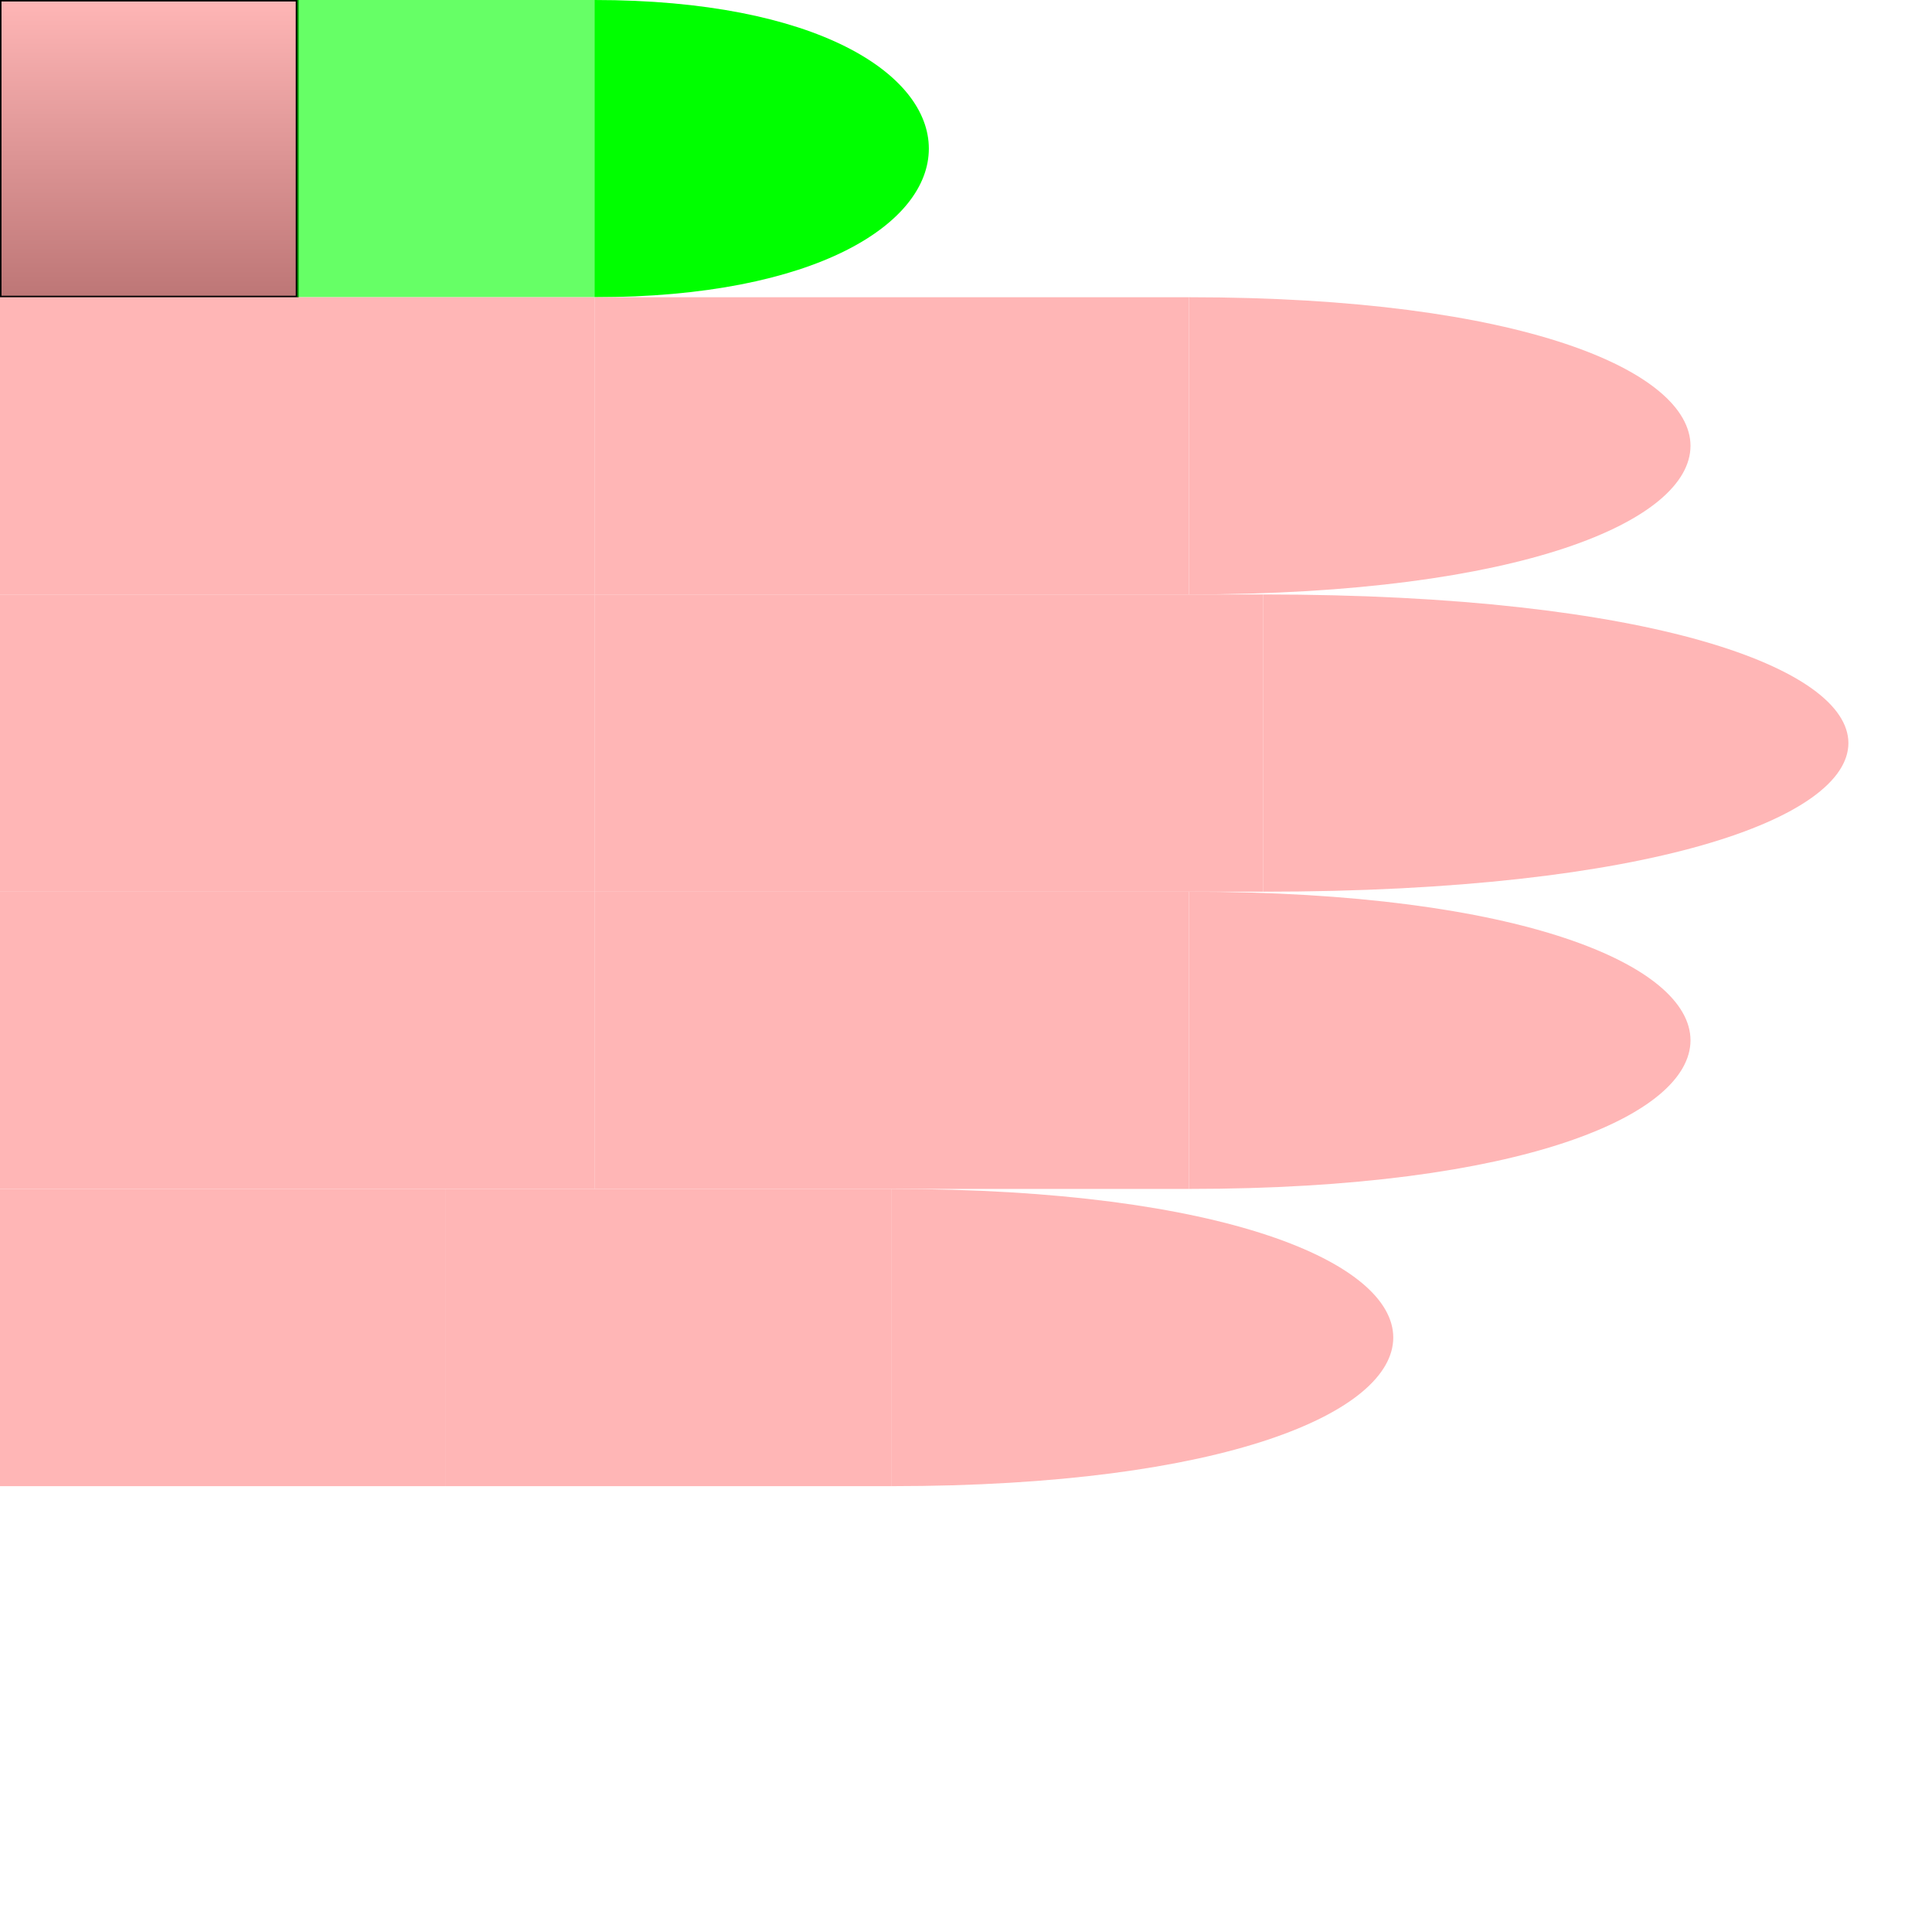
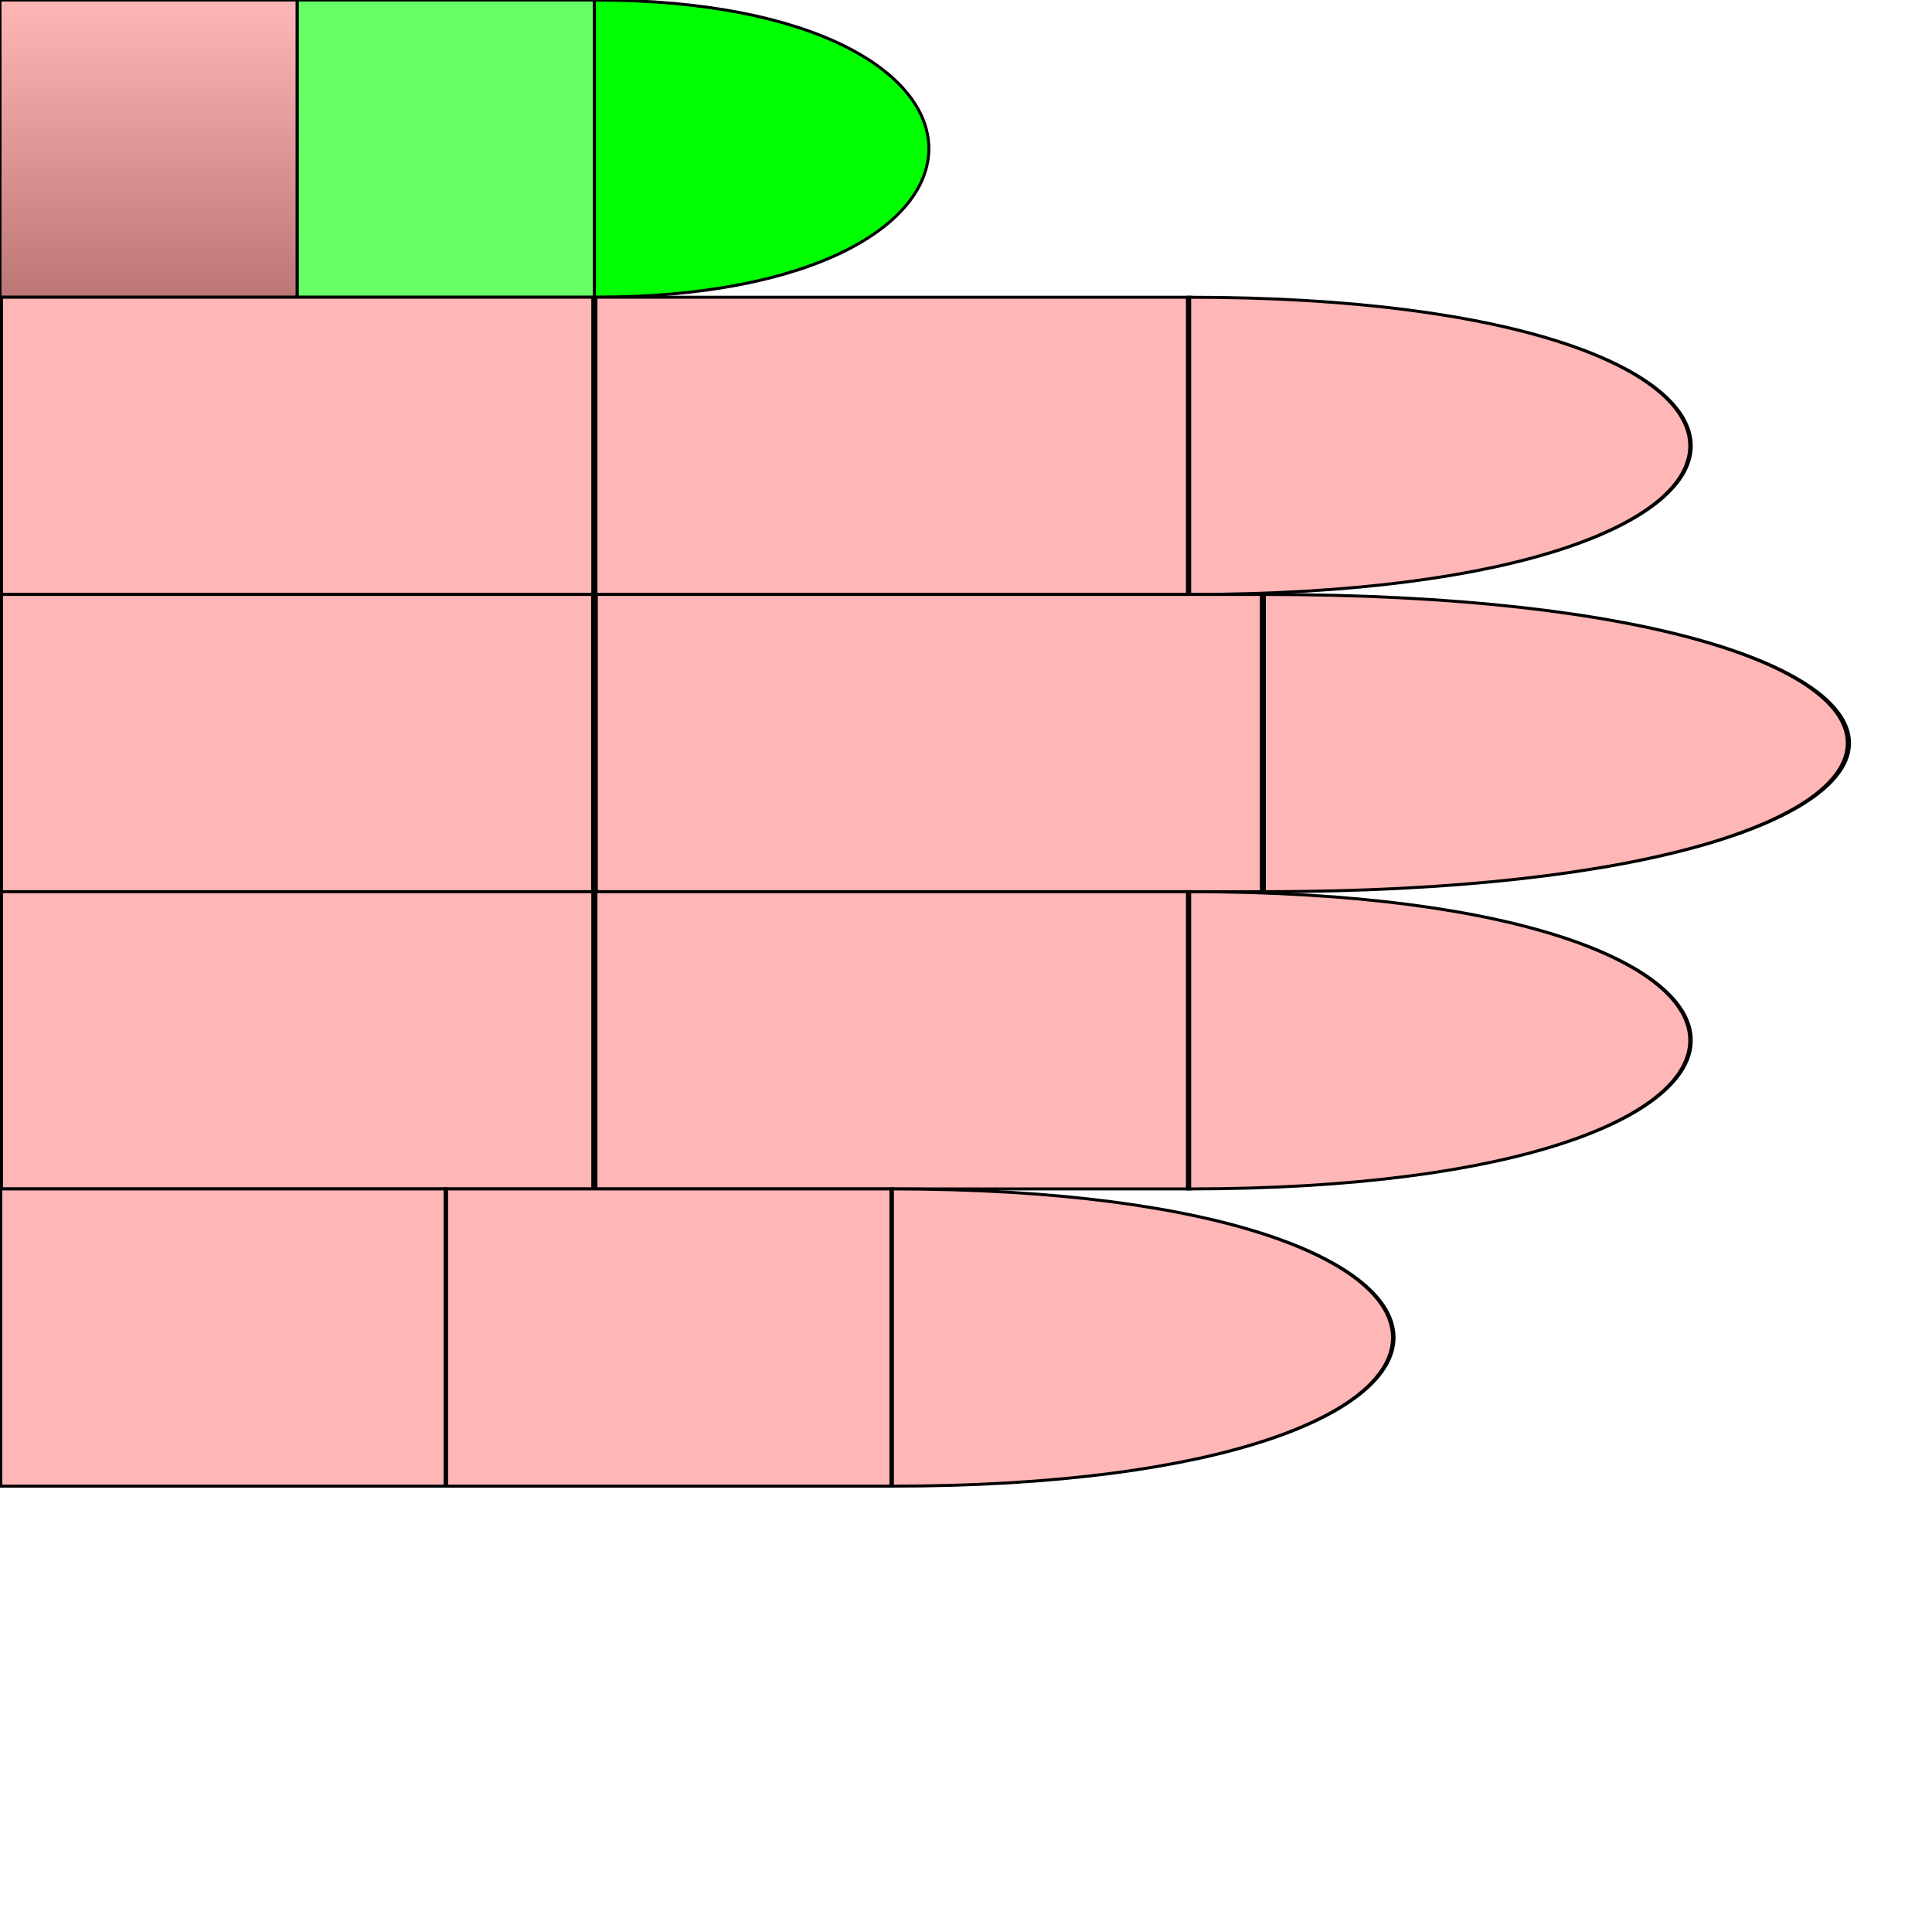
<svg xmlns="http://www.w3.org/2000/svg" id="chord-hand" viewBox="0 0 65 65" fill="none">
  <style>
+         #hand g use {
+             stroke: #000;
+             stroke-width: 0.1px;
+         }
        #thumb {
            fill: url("#thumbGradient");
        }
        #index {
            fill: #ffb6b6ff;
        }
        #middle {
            fill: #ffb6b6ff;
        }
        #ring {
            fill: #ffb6b6ff;
        }
        #pinky {
            fill: #ffb6b6ff;
        }
    #thumb #mf {
        fill: #0F09;
        False {
            True {stroke: #00F; stroke-width: 2px;}
            False {stroke: #000; stroke-width: 0.1px}
        }
    }#thumb #pf {
        fill: #0F0F;
        False {
            True {stroke: #00F; stroke-width: 2px;}
            False {stroke: #000; stroke-width: 0.1px}
        }
    }</style>
  <defs>
    <linearGradient id="thumbGradient" x1="1" x2="1" y1="0" y2="1">
      <stop offset="0%" stop-color="#ffb6b6ff" />
      <stop offset="100%" stop-color="#BD7676" />
    </linearGradient>
    <path id="phalange" d="                 M 0 0                  L 10 0                 L 10 10                 L 0 10                 Z" stroke-width="useCurrent" stroke="useCurrent" />
    <path id="tip" d="                 M 0 0                  C 15 0, 15 10, 0 10                 L 0 10                 Z" stroke-width="useCurrent" stroke="useCurrent" />
-     <g id="hand" viewBox="0 0 50 50" x="0" y="0">
-       <g id="thumb">
-         <use id="me" href="#phalange" stroke="#000" stroke-width="0.1px" transform="translate(0,0) scale(1,1) " />
-         <use id="mf" href="#phalange" transform="translate(10,0) scale(1,1) " />
-         <use id="pf" href="#tip" transform="translate(20,0) scale(1,1) " />
-       </g>
-       <g id="index" transform="translate(0,10)">
-         <use id="me" href="#phalange" transform="translate(0,0) scale(2,1) " />
-         <use id="mf" href="#phalange" transform="translate(20,0) scale(2,1) " />
-         <use id="pf" href="#tip" transform="translate(40,0) scale(1.5,1) " />
-       </g>
-       <g id="middle" transform="translate(0,20)">
-         <use id="me" href="#phalange" transform="translate(0,0) scale(2,1) " />
-         <use id="mf" href="#phalange" transform="translate(20,0) scale(2.25,1) " />
-         <use id="pf" href="#tip" transform="translate(42.5,0) scale(1.75,1) " />
-       </g>
-       <g id="ring" transform="translate(0,30)">
-         <use id="me" href="#phalange" transform="translate(0,0) scale(2,1) " />
-         <use id="mf" href="#phalange" transform="translate(20,0) scale(2,1) " />
-         <use id="pf" href="#tip" transform="translate(40,0) scale(1.5,1) " />
-       </g>
-       <g id="pinky" transform="translate(0,40)">
-         <use id="me" href="#phalange" transform="translate(0,0) scale(1.5,1) " />
-         <use id="mf" href="#phalange" transform="translate(15,0) scale(1.5,1) " />
-         <use id="pf" href="#tip" transform="translate(30,0) scale(1.5,1) " />
-       </g>
+   </defs>
+   <g id="hand" viewBox="0 0 50 50" x="0" y="0">
+     <g id="thumb">
+       <use id="me" href="#phalange" stroke="#000" stroke-width="0.1px" transform="translate(0,0) scale(1,1) " />
+       <use id="mf" href="#phalange" transform="translate(10,0) scale(1,1) " />
+       <use id="pf" href="#tip" transform="translate(20,0) scale(1,1) " />
    </g>
-   </defs>
-   <use href="#hand" transform="translate(0,0) rotate(0)" />
+     <g id="index" transform="translate(0,10)">
+       <use id="me" href="#phalange" transform="translate(0,0) scale(2,1) " />
+       <use id="mf" href="#phalange" transform="translate(20,0) scale(2,1) " />
+       <use id="pf" href="#tip" transform="translate(40,0) scale(1.5,1) " />
+     </g>
+     <g id="middle" transform="translate(0,20)">
+       <use id="me" href="#phalange" transform="translate(0,0) scale(2,1) " />
+       <use id="mf" href="#phalange" transform="translate(20,0) scale(2.25,1) " />
+       <use id="pf" href="#tip" transform="translate(42.5,0) scale(1.75,1) " />
+     </g>
+     <g id="ring" transform="translate(0,30)">
+       <use id="me" href="#phalange" transform="translate(0,0) scale(2,1) " />
+       <use id="mf" href="#phalange" transform="translate(20,0) scale(2,1) " />
+       <use id="pf" href="#tip" transform="translate(40,0) scale(1.5,1) " />
+     </g>
+     <g id="pinky" transform="translate(0,40)">
+       <use id="me" href="#phalange" transform="translate(0,0) scale(1.5,1) " />
+       <use id="mf" href="#phalange" transform="translate(15,0) scale(1.5,1) " />
+       <use id="pf" href="#tip" transform="translate(30,0) scale(1.5,1) " />
+     </g>
+   </g>
</svg>
